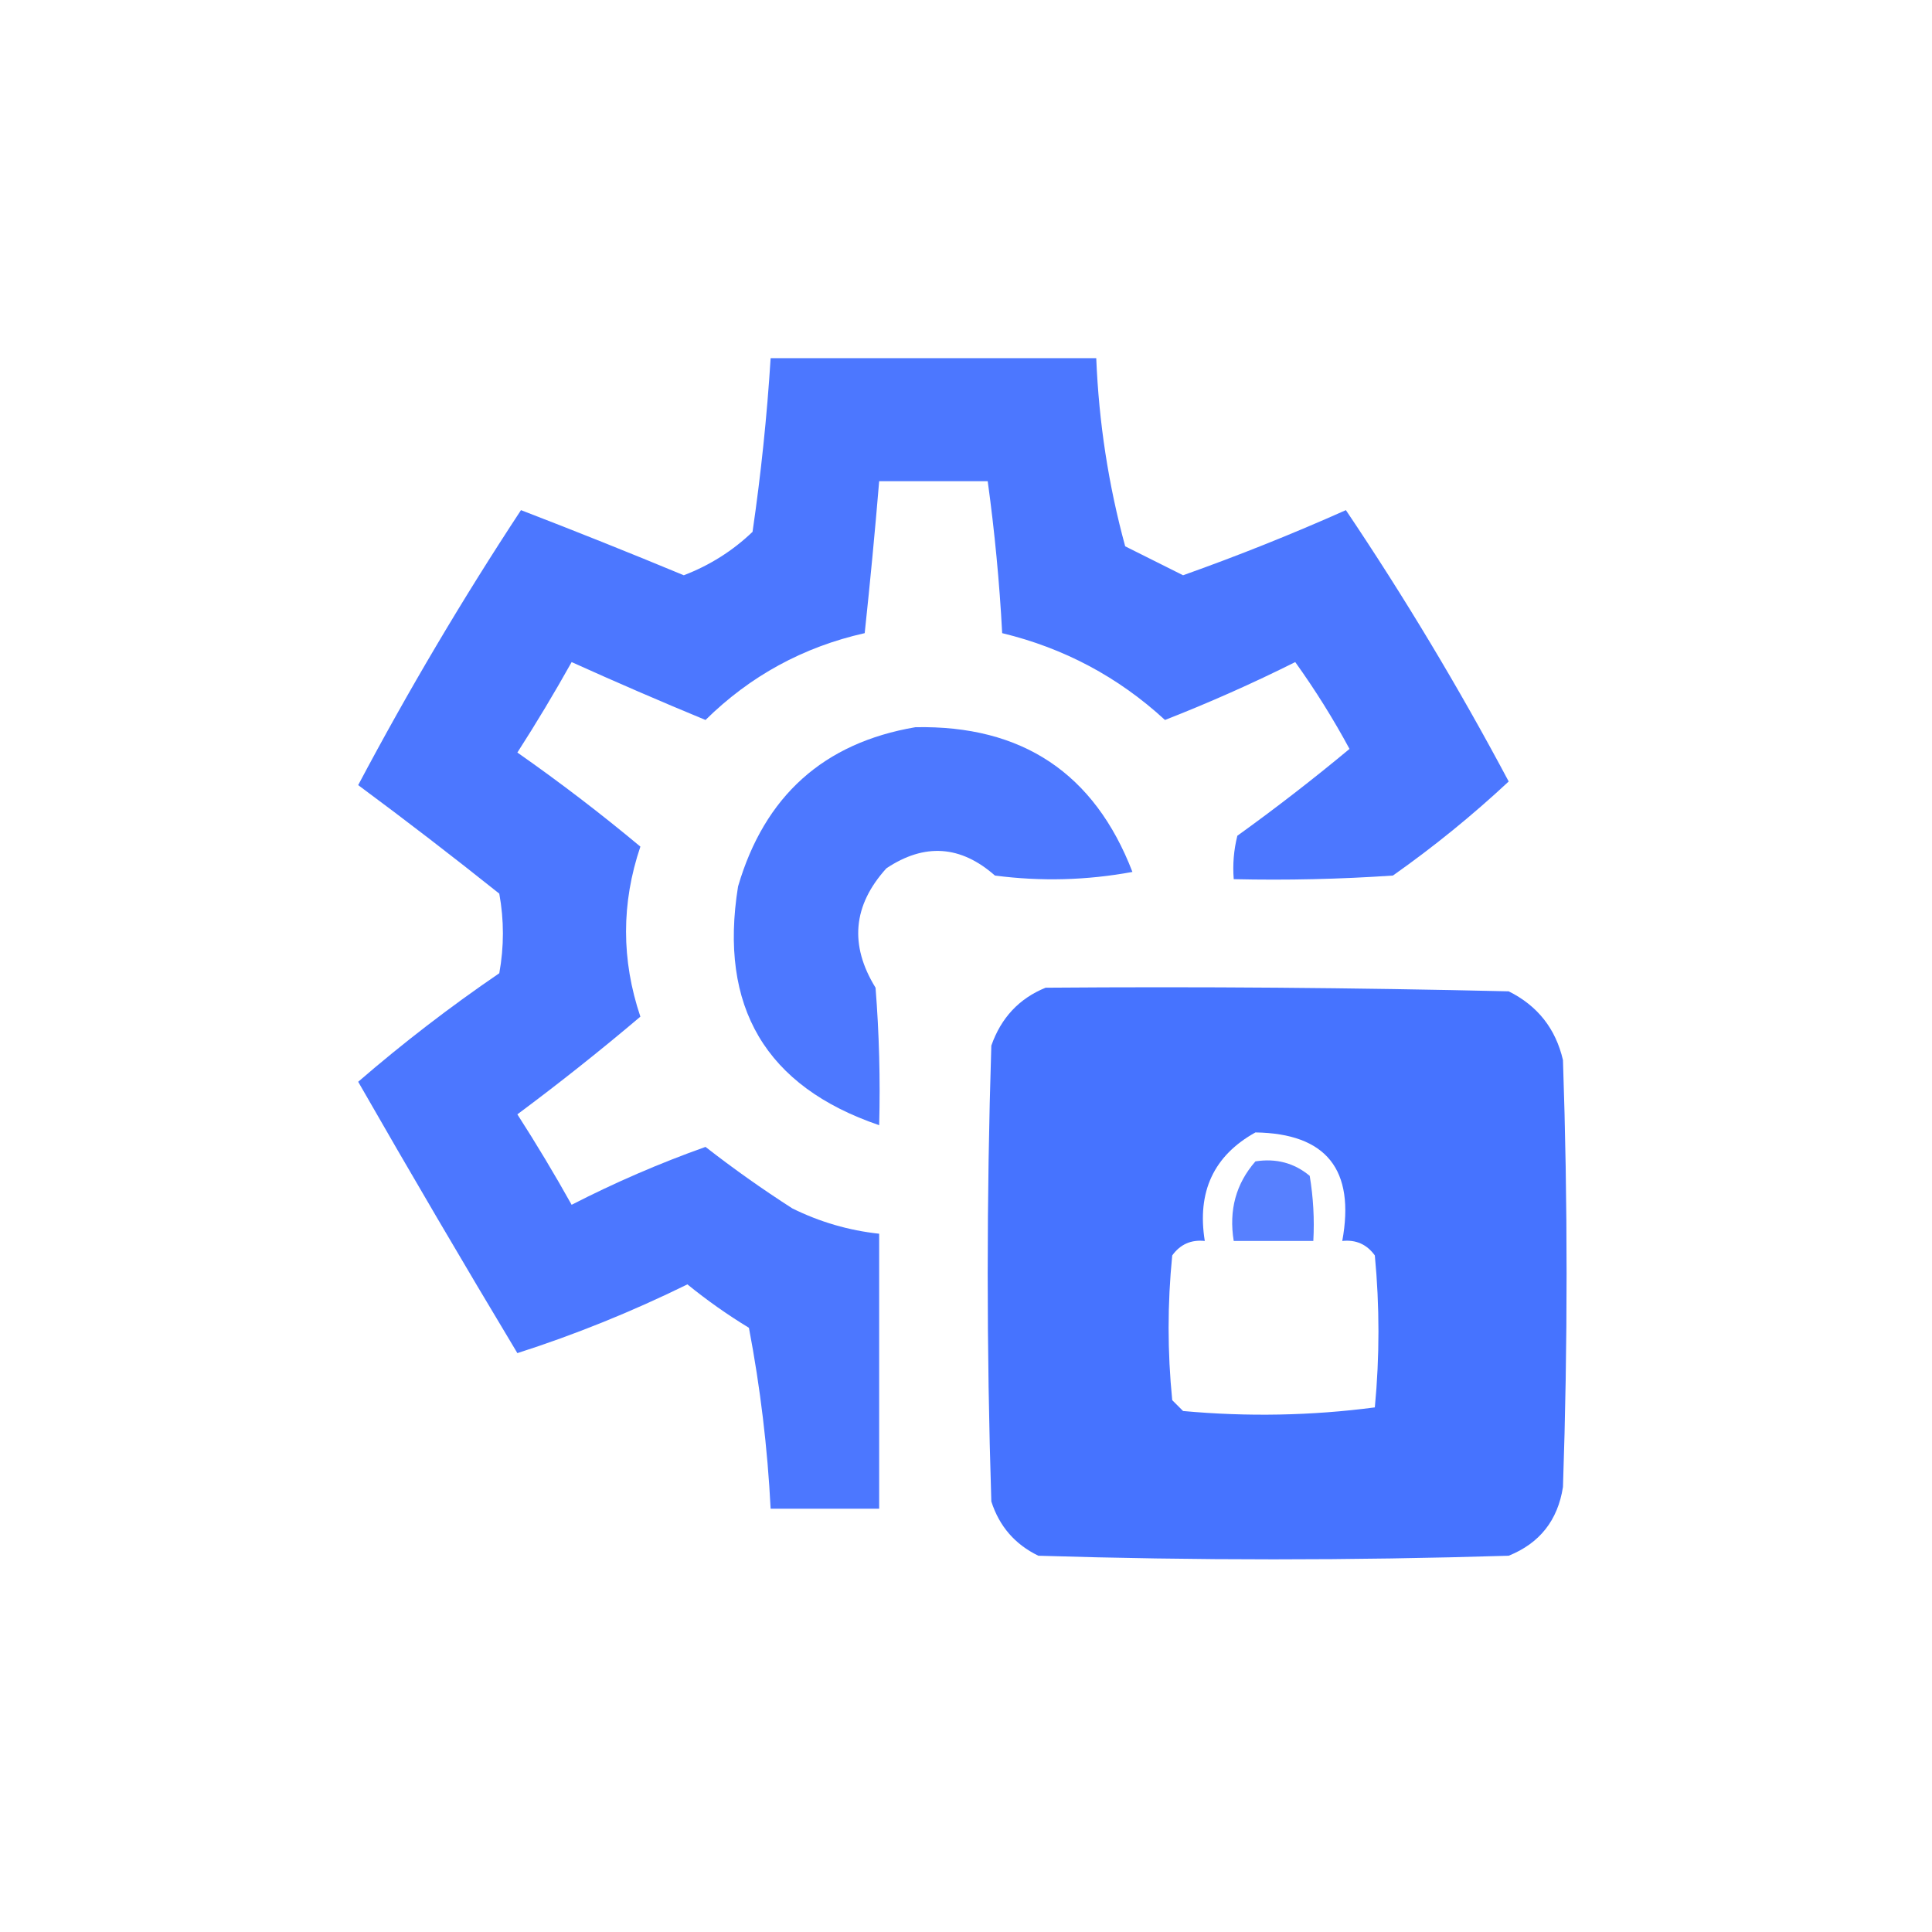
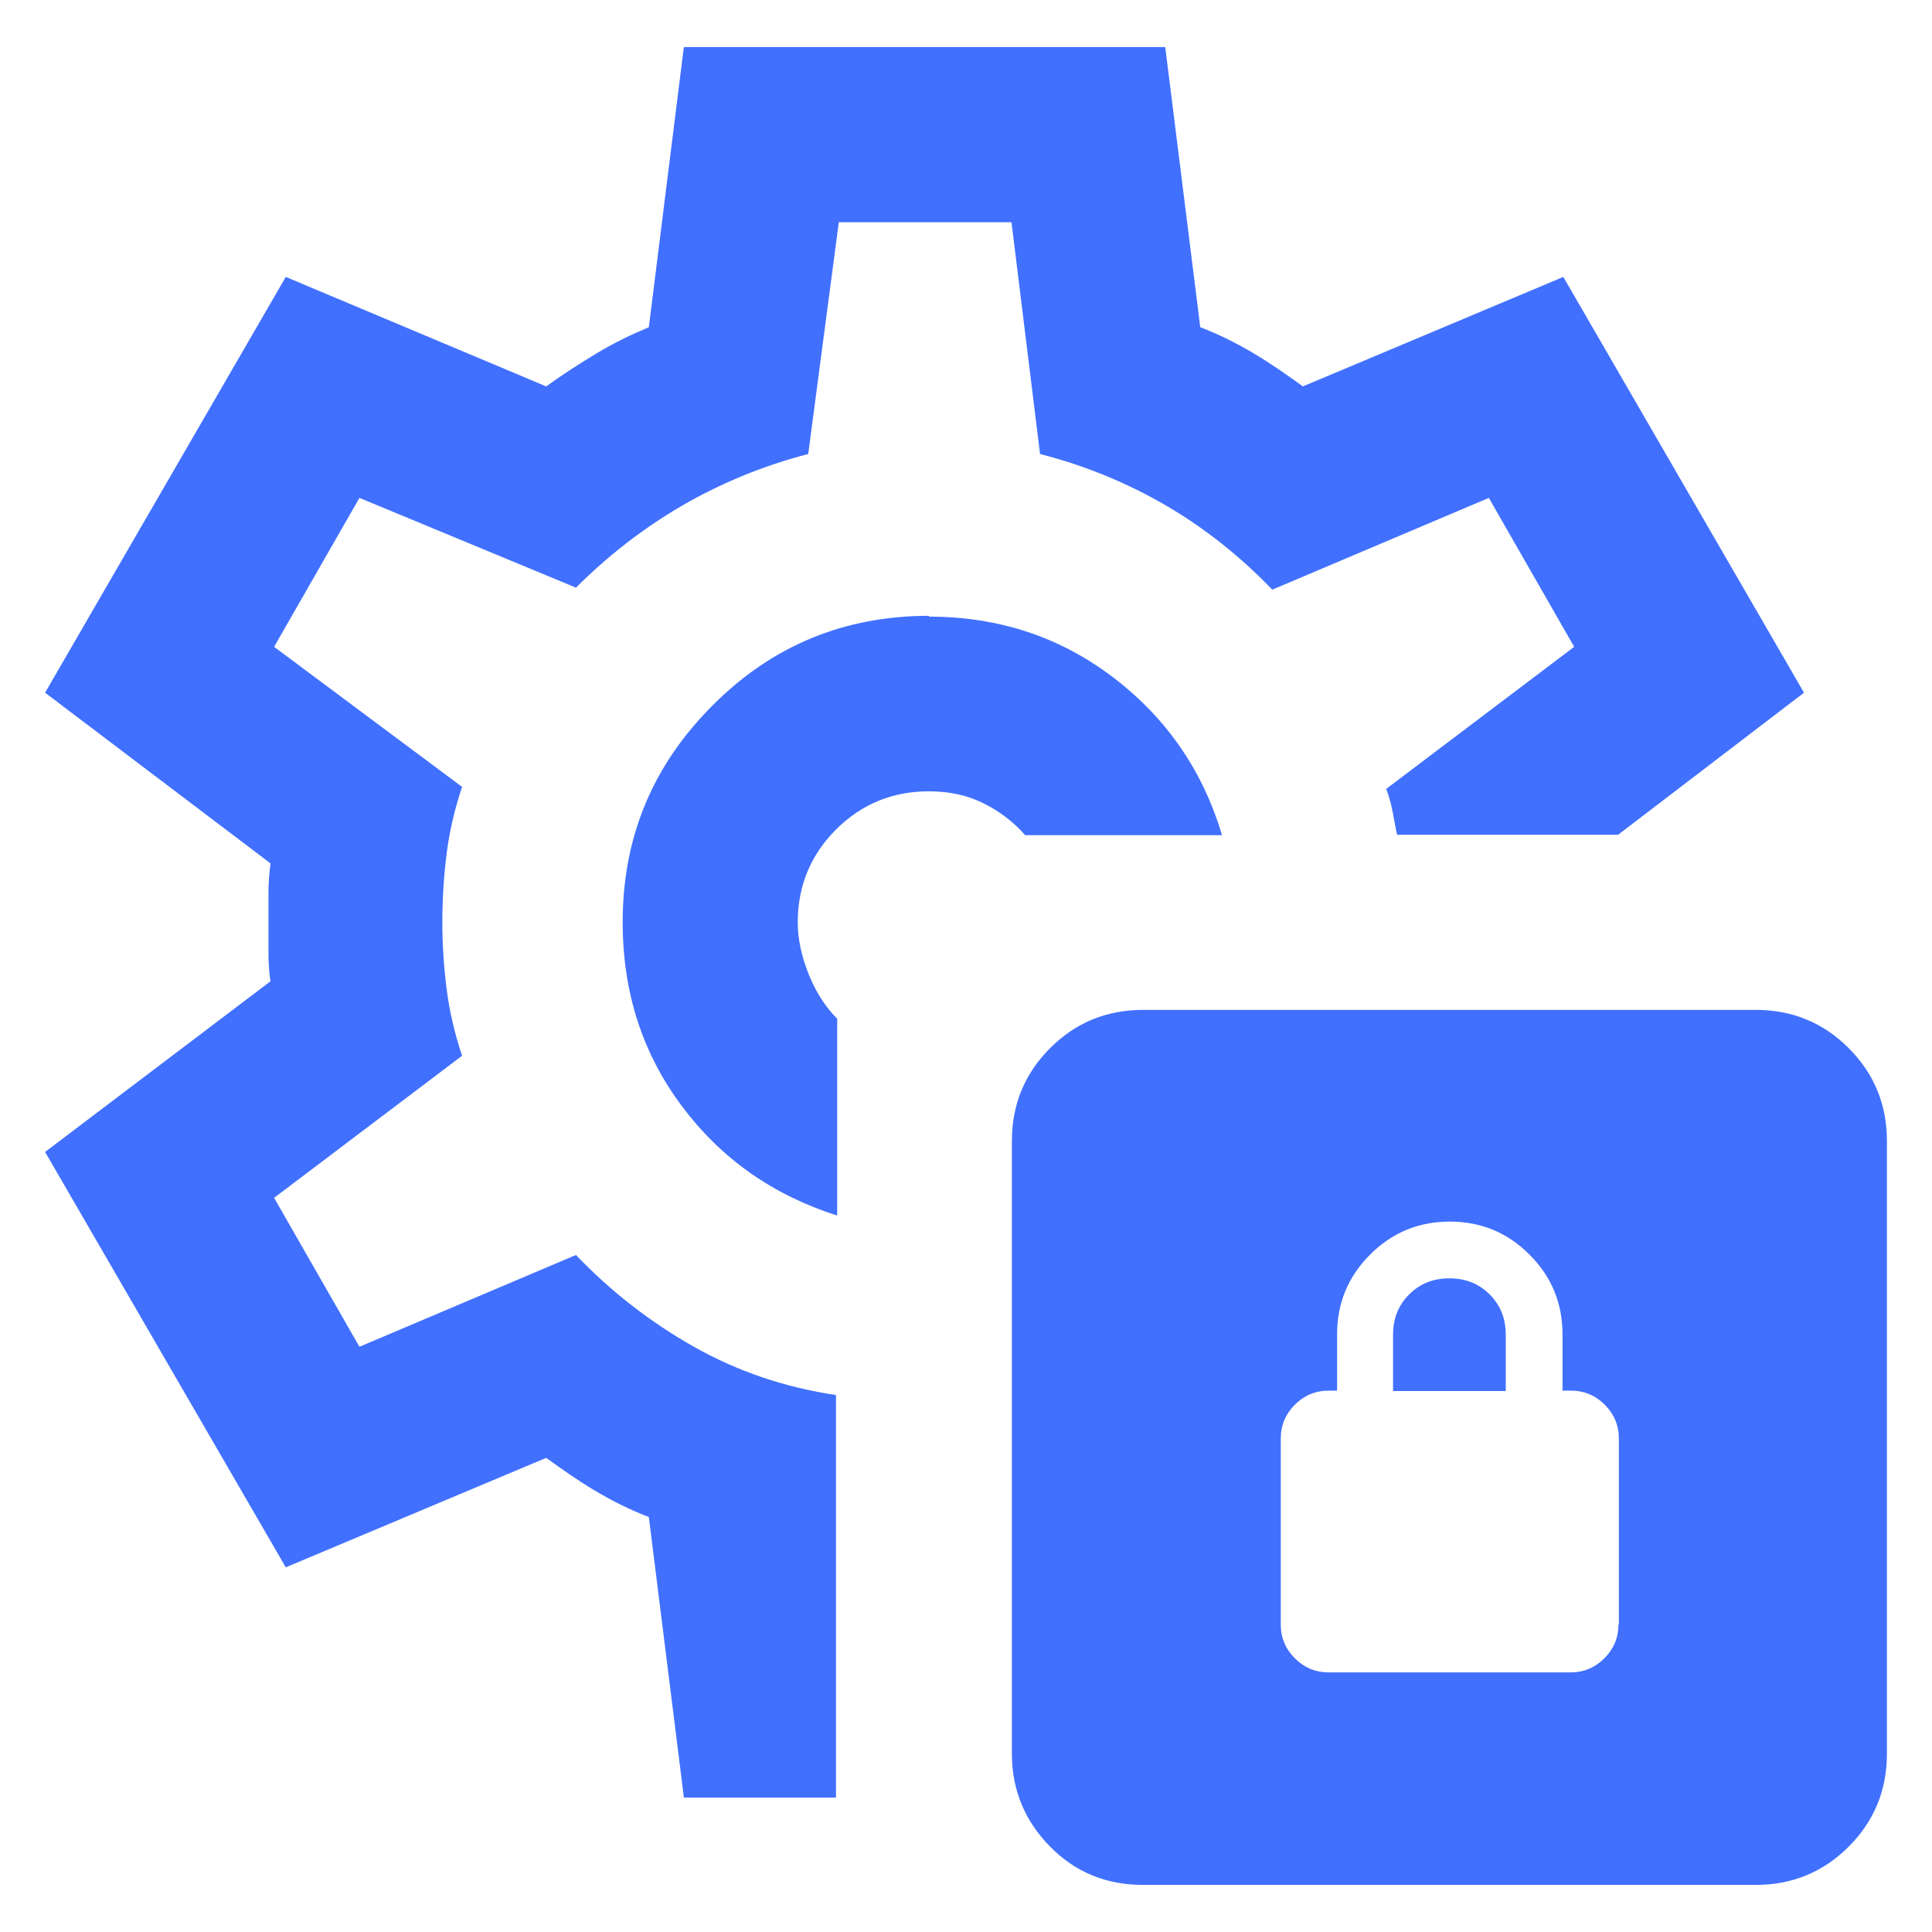
- <svg xmlns="http://www.w3.org/2000/svg" version="1.1" width="267px" height="267px" style="shape-rendering:geometricPrecision; text-rendering:geometricPrecision; image-rendering:optimizeQuality; fill-rule:evenodd; clip-rule:evenodd">
+ <svg xmlns="http://www.w3.org/2000/svg" id="Layer_1" data-name="Layer 1" viewBox="0 0 48 48">
+   <defs>
+     <style>
+       .cls-1 {
+         fill: #4170ff;
+         stroke-width: 0px;
+       }
+     </style>
+   </defs>
+   <path class="cls-1" d="M23.08,15.3c-2.1,0-3.9.74-5.38,2.23-1.49,1.49-2.23,3.28-2.23,5.38,0,1.74.49,3.26,1.47,4.57s2.26,2.21,3.86,2.72v-4.89c-.29-.29-.53-.66-.71-1.11s-.27-.88-.27-1.28c0-.91.32-1.68.95-2.31.63-.63,1.4-.95,2.31-.95.51,0,.96.1,1.36.3.4.2.74.46,1.03.79h4.89c-.47-1.59-1.37-2.9-2.69-3.91-1.32-1.01-2.85-1.52-4.59-1.52Z" />
+   <path class="cls-1" d="M16.99,44.65l-.87-6.96c-.47-.18-.91-.4-1.33-.65s-.82-.53-1.22-.82l-6.47,2.72L1.12,28.62l5.6-4.24c-.04-.25-.05-.5-.05-.73v-1.47c0-.24.02-.48.05-.73l-5.6-4.24L7.1,6.88l6.47,2.72c.4-.29.82-.56,1.25-.82s.87-.47,1.3-.65l.87-6.96h11.96l.87,6.96c.47.18.91.4,1.33.65s.82.53,1.22.82l6.47-2.72,5.98,10.33-4.62,3.53h-5.49c-.04-.18-.07-.37-.11-.57s-.09-.39-.16-.57l4.67-3.53-2.12-3.7-5.38,2.28c-.8-.83-1.68-1.53-2.64-2.09s-2-.99-3.13-1.28l-.71-5.76h-4.29l-.76,5.76c-1.12.29-2.16.72-3.13,1.28-.96.56-1.84,1.24-2.64,2.04l-5.38-2.23-2.12,3.7,4.67,3.48c-.18.54-.31,1.09-.38,1.63s-.11,1.12-.11,1.74c0,.58.04,1.14.11,1.68s.2,1.09.38,1.63l-4.67,3.53,2.12,3.7,5.38-2.28c.87.91,1.85,1.67,2.93,2.28s2.26,1.01,3.53,1.2v10h-3.8Z" />
  <g>
-     <path style="opacity:0.94" fill="#416fff" d="M 106.5,49.5 C 121.5,49.5 136.5,49.5 151.5,49.5C 151.857,58.368 153.19,67.035 155.5,75.5C 158.203,76.852 160.87,78.185 163.5,79.5C 171.114,76.795 178.614,73.795 186,70.5C 194.124,82.573 201.624,95.073 208.5,108C 203.476,112.688 198.143,117.021 192.5,121C 185.174,121.5 177.841,121.666 170.5,121.5C 170.338,119.473 170.505,117.473 171,115.5C 176.334,111.66 181.5,107.66 186.5,103.5C 184.25,99.332 181.75,95.332 179,91.5C 173.133,94.433 167.133,97.099 161,99.5C 154.559,93.57 147.059,89.57 138.5,87.5C 138.126,80.468 137.459,73.468 136.5,66.5C 131.5,66.5 126.5,66.5 121.5,66.5C 120.916,73.508 120.249,80.508 119.5,87.5C 111.015,89.409 103.681,93.409 97.5,99.5C 91.275,96.927 85.108,94.26 79,91.5C 76.626,95.749 74.126,99.916 71.5,104C 77.347,108.091 83.013,112.424 88.5,117C 85.858,124.817 85.858,132.65 88.5,140.5C 83.002,145.16 77.335,149.66 71.5,154C 74.126,158.084 76.626,162.25 79,166.5C 84.982,163.426 91.148,160.76 97.5,158.5C 101.336,161.493 105.336,164.327 109.5,167C 113.307,168.881 117.307,170.047 121.5,170.5C 121.5,183.167 121.5,195.833 121.5,208.5C 116.5,208.5 111.5,208.5 106.5,208.5C 106.073,200.085 105.073,191.752 103.5,183.5C 100.528,181.694 97.695,179.694 95,177.5C 87.299,181.282 79.466,184.449 71.5,187C 64.041,174.582 56.707,162.082 49.5,149.5C 55.691,144.148 62.191,139.148 69,134.5C 69.667,130.833 69.667,127.167 69,123.5C 62.59,118.379 56.09,113.379 49.5,108.5C 56.431,95.424 63.931,82.758 72,70.5C 79.545,73.404 87.045,76.404 94.5,79.5C 98.087,78.126 101.253,76.126 104,73.5C 105.163,65.527 105.997,57.527 106.5,49.5 Z" />
-   </g>
-   <g>
-     <path style="opacity:0.935" fill="#416fff" d="M 126.5,100.5 C 141.248,100.198 151.248,106.864 156.5,120.5C 150.193,121.664 143.859,121.831 137.5,121C 132.76,116.821 127.76,116.488 122.5,120C 117.866,125.111 117.366,130.611 121,136.5C 121.5,142.825 121.666,149.158 121.5,155.5C 105.814,150.151 99.314,139.151 102,122.5C 105.664,109.995 113.831,102.662 126.5,100.5 Z" />
-   </g>
-   <g>
-     <path style="opacity:0.969" fill="#416fff" d="M 144.5,136.5 C 165.836,136.333 187.169,136.5 208.5,137C 212.49,138.99 214.99,142.157 216,146.5C 216.667,166.167 216.667,185.833 216,205.5C 215.285,210.105 212.785,213.271 208.5,215C 186.833,215.667 165.167,215.667 143.5,215C 140.272,213.437 138.105,210.937 137,207.5C 136.333,186.5 136.333,165.5 137,144.5C 138.353,140.65 140.853,137.983 144.5,136.5 Z M 173.5,156.5 C 183.302,156.649 187.302,161.649 185.5,171.5C 187.39,171.297 188.89,171.963 190,173.5C 190.667,180.5 190.667,187.5 190,194.5C 181.245,195.65 172.412,195.816 163.5,195C 163,194.5 162.5,194 162,193.5C 161.333,186.833 161.333,180.167 162,173.5C 163.11,171.963 164.61,171.297 166.5,171.5C 165.404,164.7 167.737,159.7 173.5,156.5 Z" />
-   </g>
-   <g>
-     <path style="opacity:0.882" fill="#416fff" d="M 173.5,160.5 C 176.365,160.055 178.865,160.722 181,162.5C 181.498,165.482 181.665,168.482 181.5,171.5C 177.833,171.5 174.167,171.5 170.5,171.5C 169.807,167.247 170.807,163.581 173.5,160.5 Z" />
+     <path class="cls-1" d="M36.01,31.76c-.4,0-.73.13-1,.4-.27.27-.4.6-.4,1v1.4h2.8v-1.4c0-.4-.13-.73-.4-1-.27-.27-.6-.4-1-.4Z" />
+     <path class="cls-1" d="M45.93,26.04c-.63-.63-1.4-.95-2.31-.95h-15.22c-.91,0-1.68.32-2.31.95-.63.63-.95,1.4-.95,2.31v15.22c0,.9.32,1.67.95,2.31s1.4.95,2.31.95h15.22c.91,0,1.68-.32,2.31-.95s.95-1.4.95-2.31v-15.22c0-.91-.32-1.68-.95-2.31ZM40.21,40.36c0,.33-.12.61-.35.84s-.51.35-.84.35h-6.01c-.33,0-.61-.12-.84-.35s-.35-.51-.35-.84v-4.62c0-.33.12-.61.35-.84s.51-.35.84-.35h.21v-1.4c0-.77.27-1.43.82-1.98s1.21-.82,1.98-.82,1.43.27,1.98.82.82,1.21.82,1.98v1.4h.21c.33,0,.61.12.84.35s.35.51.35.84v4.62Z" />
  </g>
</svg>
